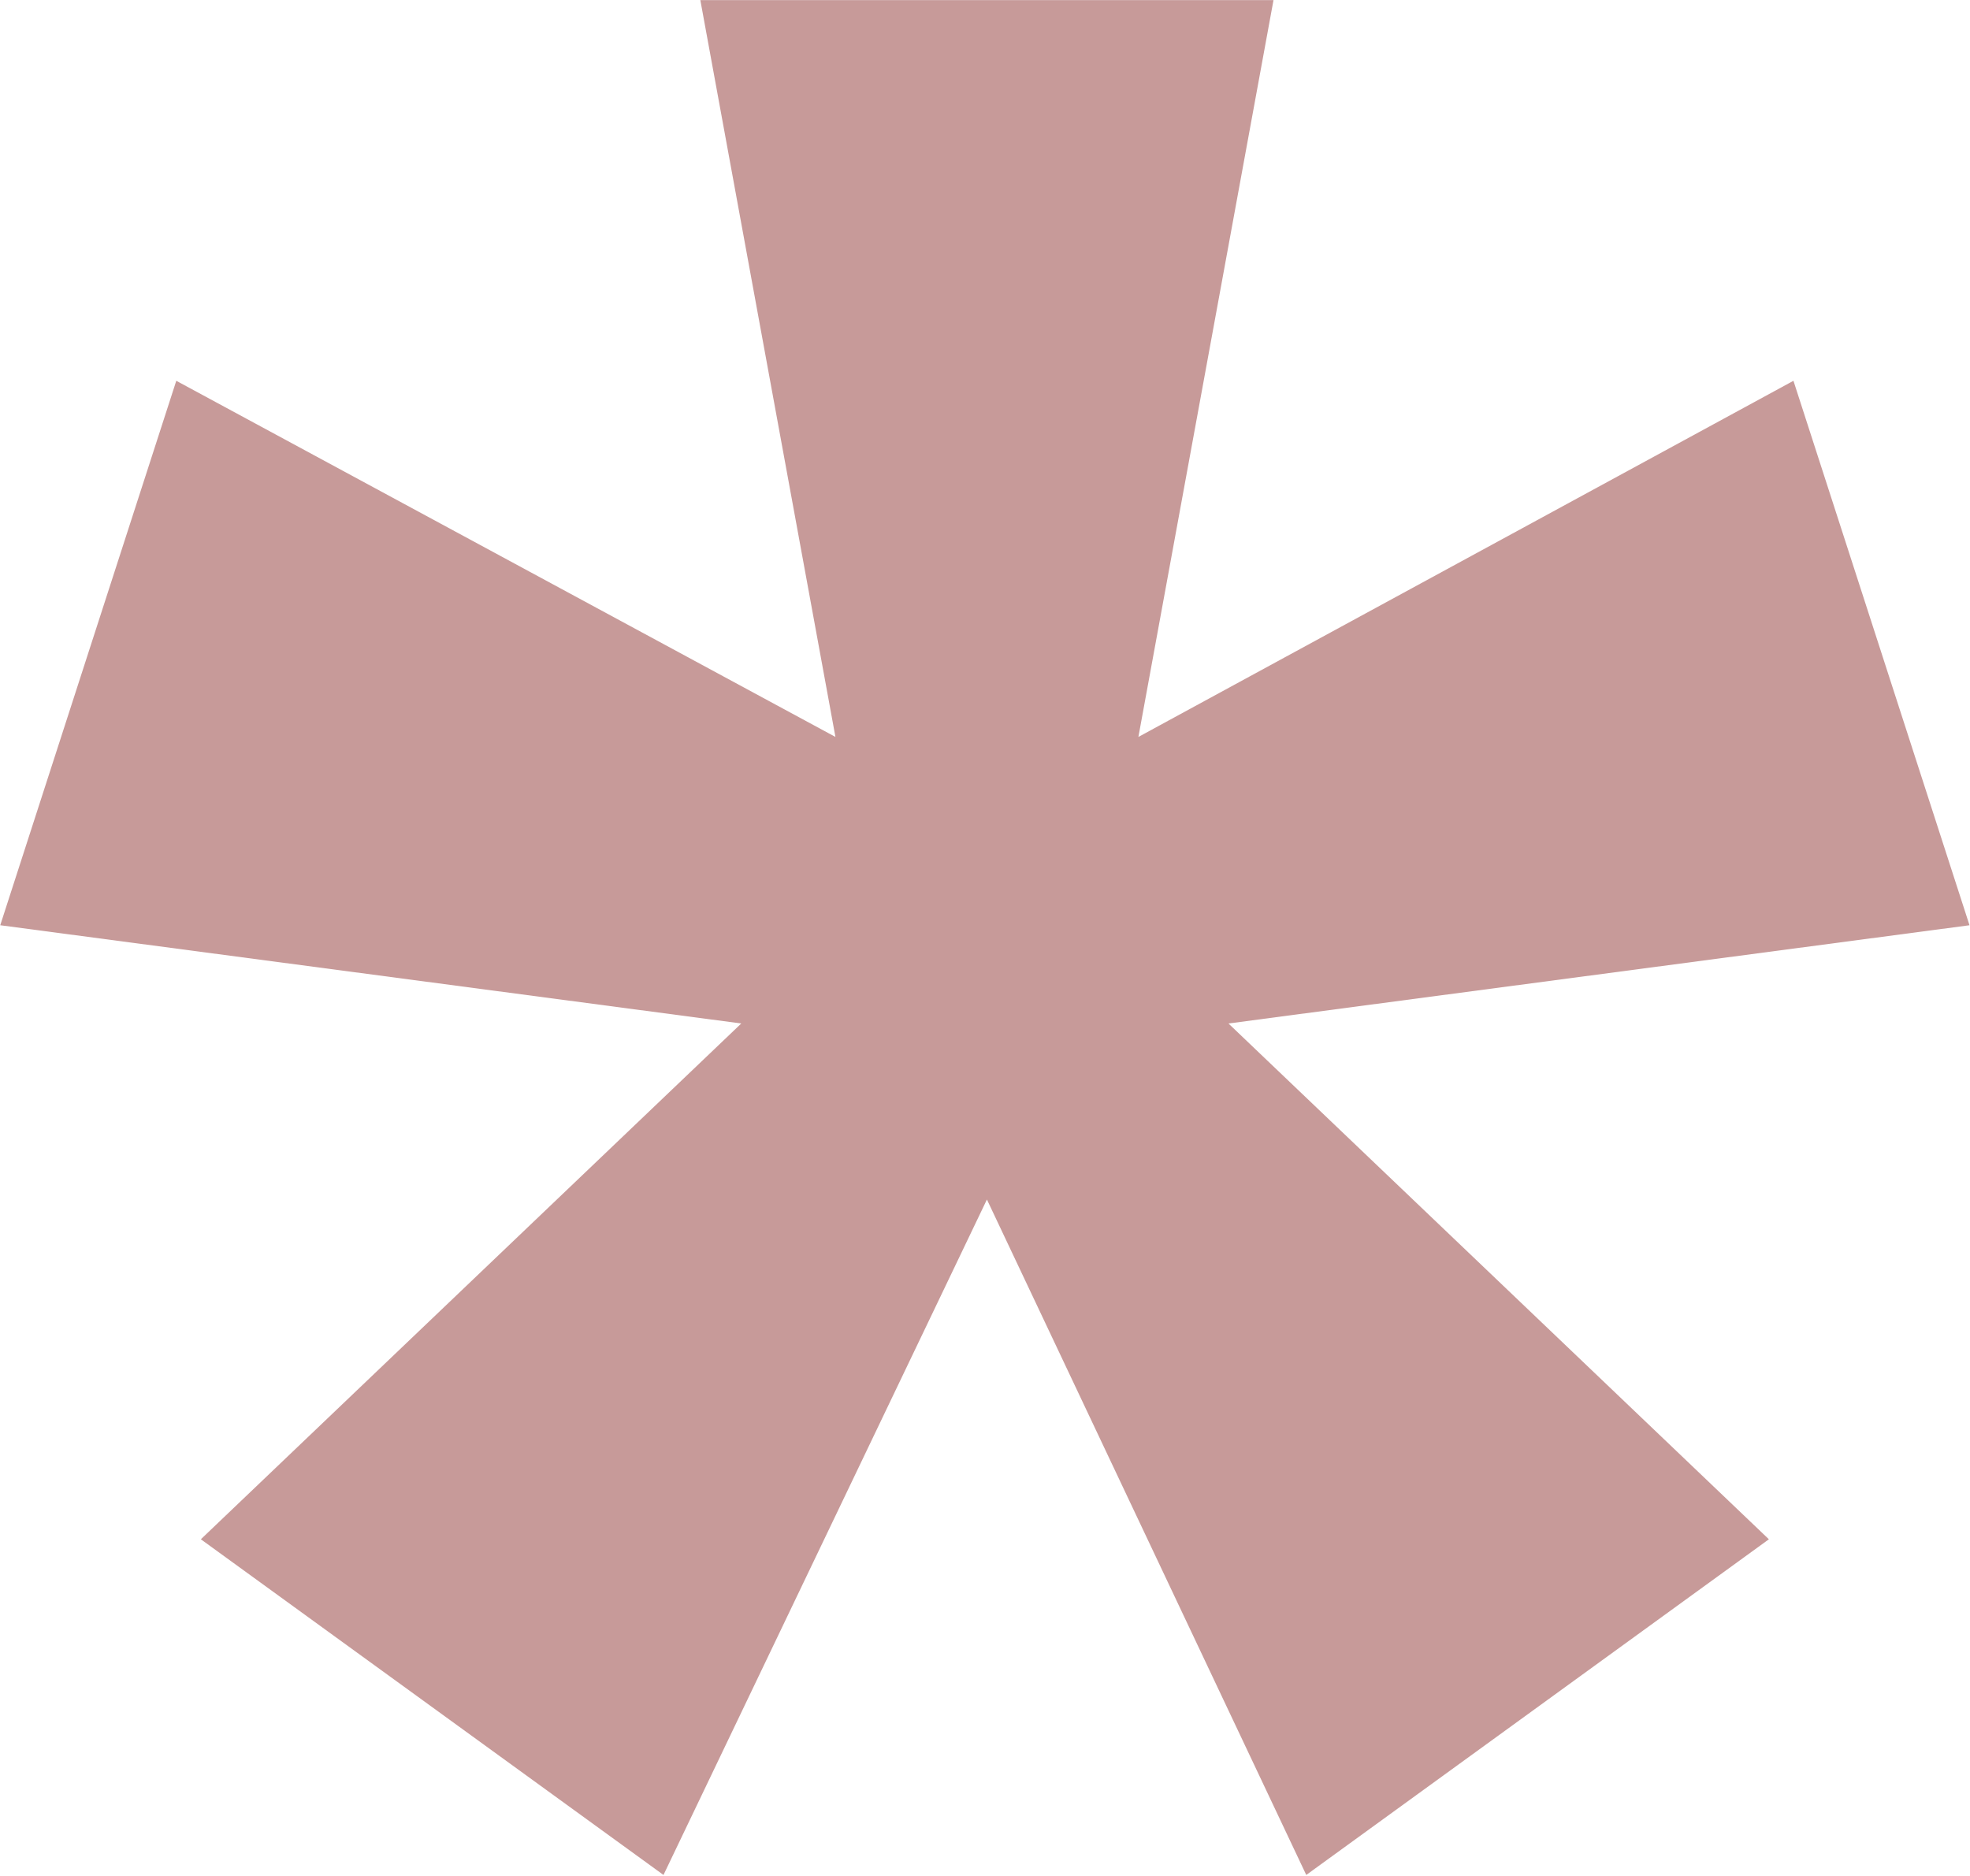
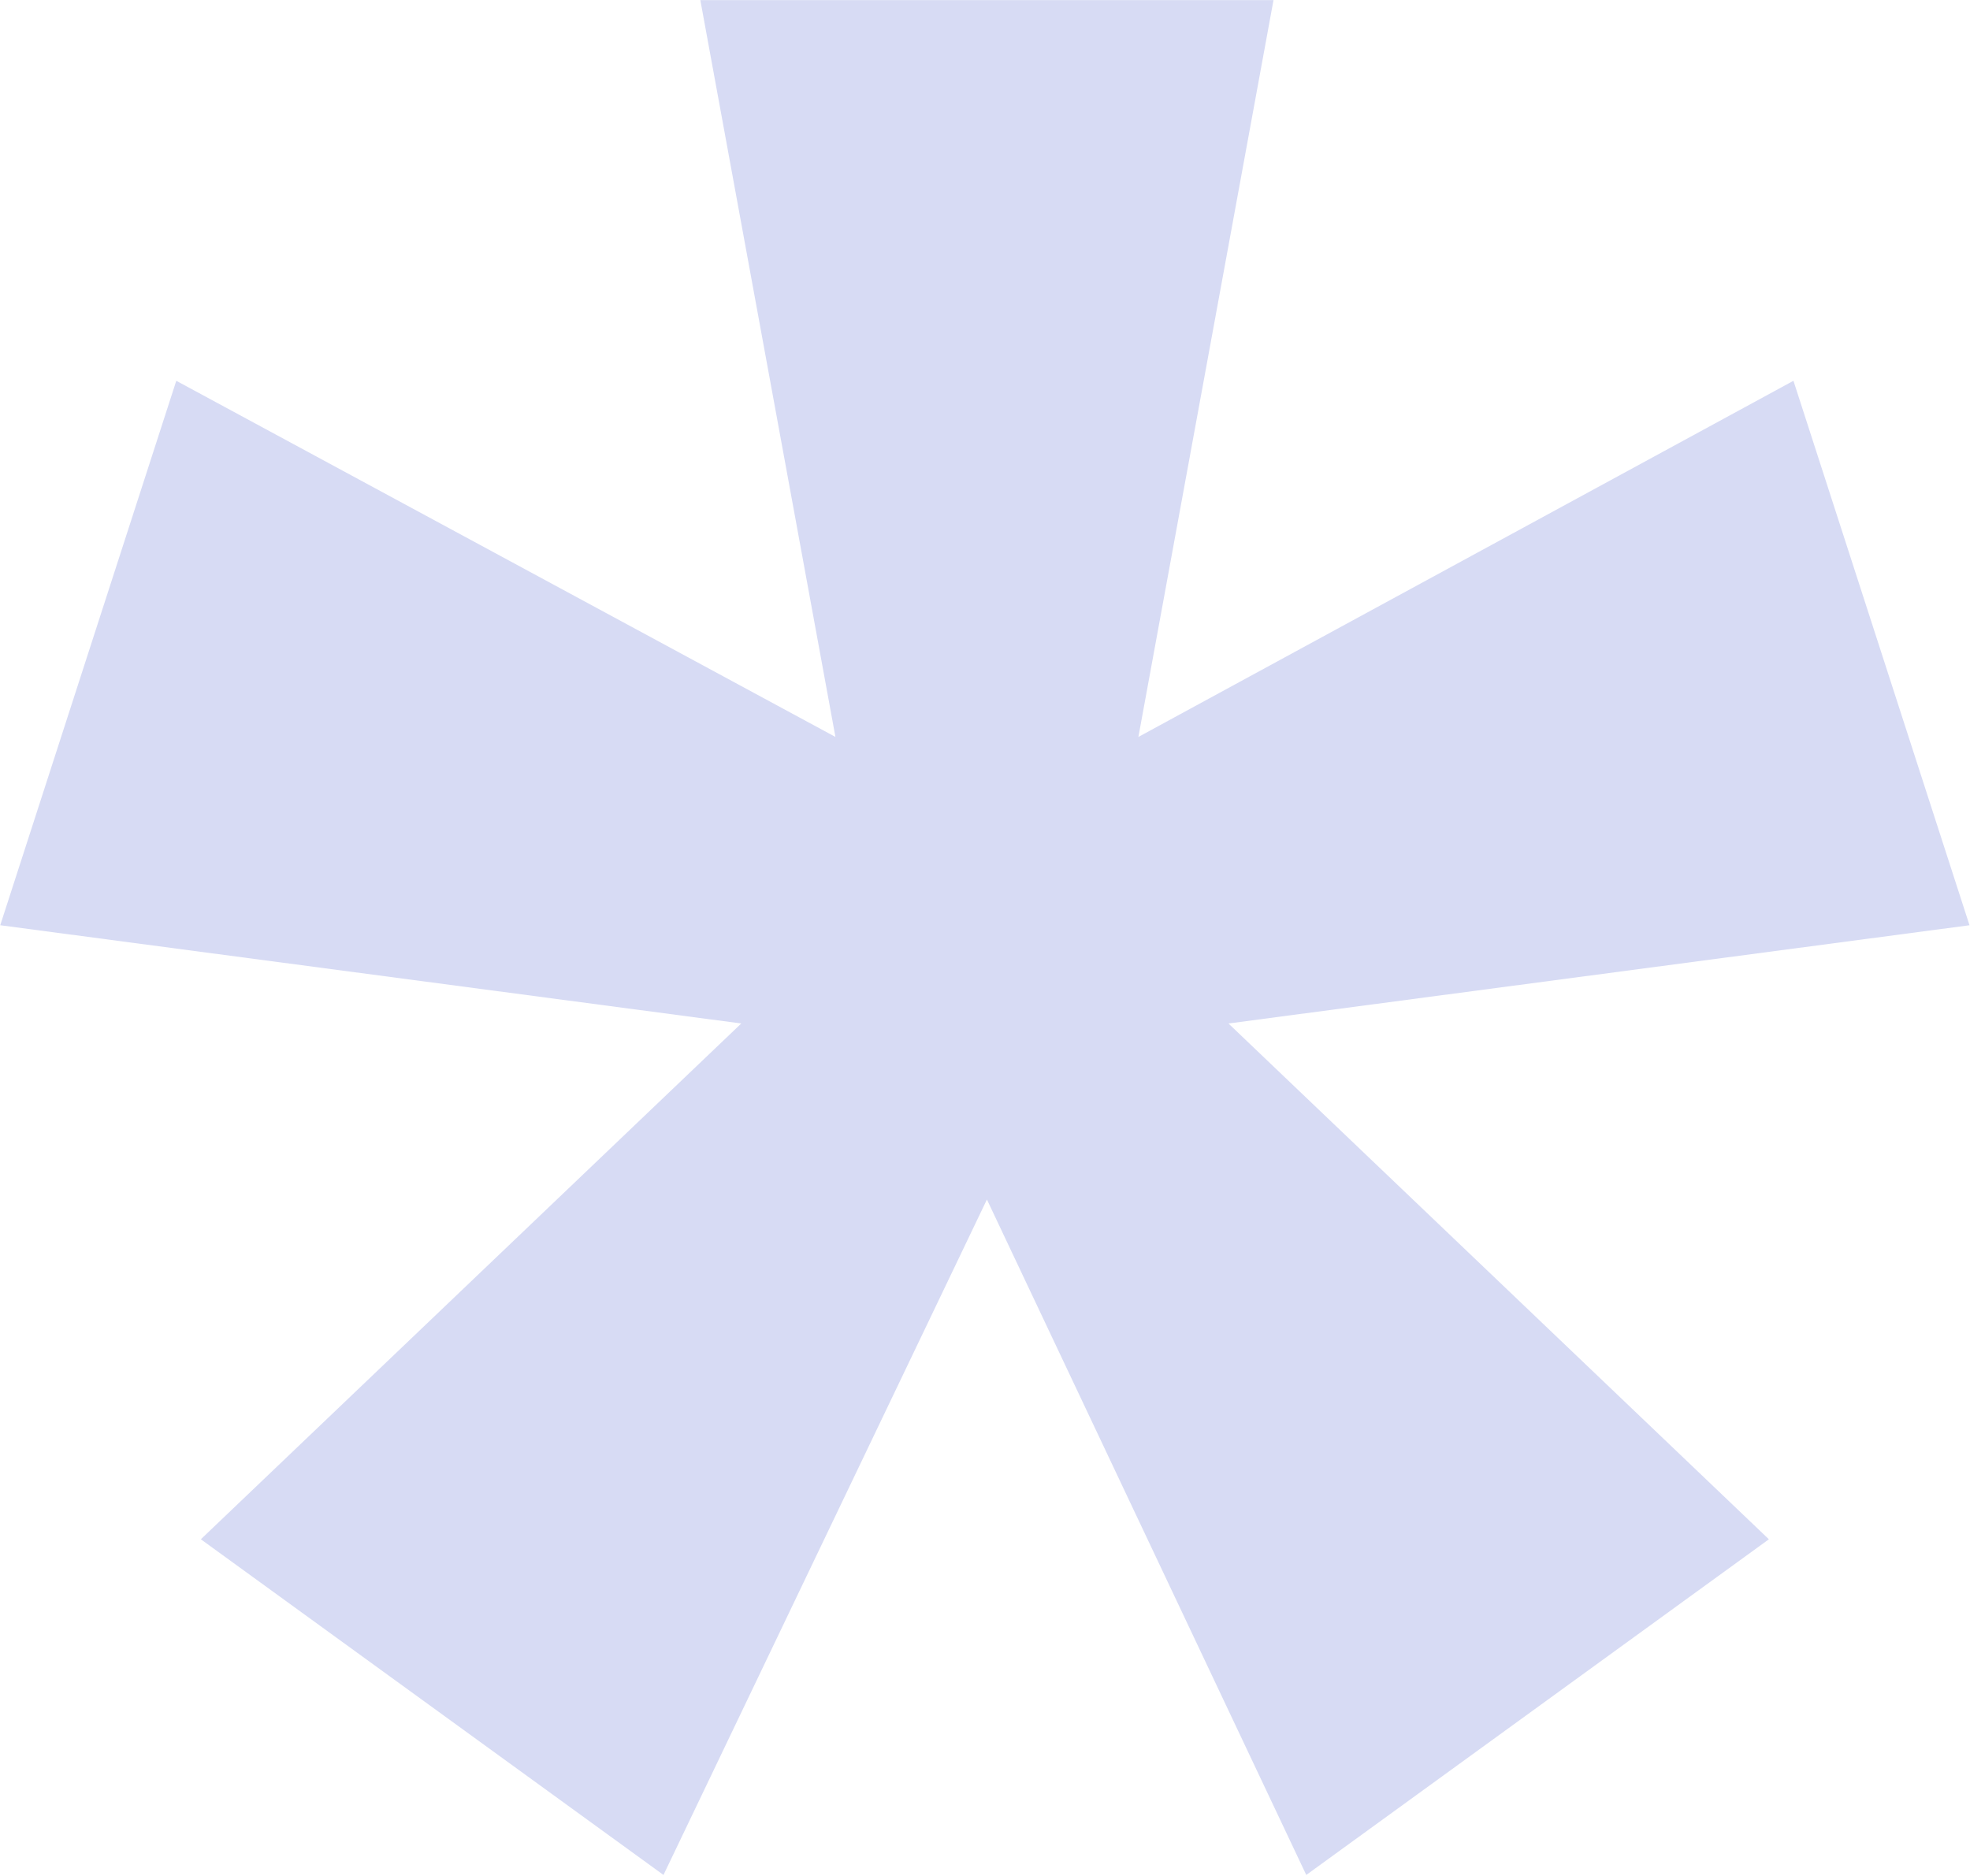
<svg xmlns="http://www.w3.org/2000/svg" width="3718" height="3540" viewBox="0 0 3718 3540" fill="none">
-   <path d="M1399.01 1931.87L0.449 1746.43L332.703 718.756L1576.72 1390.99L1321.74 0.16H2403.5L2148.51 1390.99L3384.8 718.756L3717.06 1746.43L2318.5 1931.87L3338.44 2905.45L2465.31 3539.05L1862.62 2264.12L1252.2 3539.05L379.064 2905.45L1399.01 1931.87Z" fill="#C79A99" />
+   <path d="M1399.01 1931.87L0.449 1746.43L332.703 718.756L1576.72 1390.99L1321.74 0.16H2403.5L2148.51 1390.99L3384.8 718.756L3717.06 1746.43L2318.5 1931.87L3338.44 2905.45L2465.31 3539.05L1862.62 2264.12L1252.2 3539.05L379.064 2905.45L1399.01 1931.87Z" fill="#D7DBF4" />
</svg>
